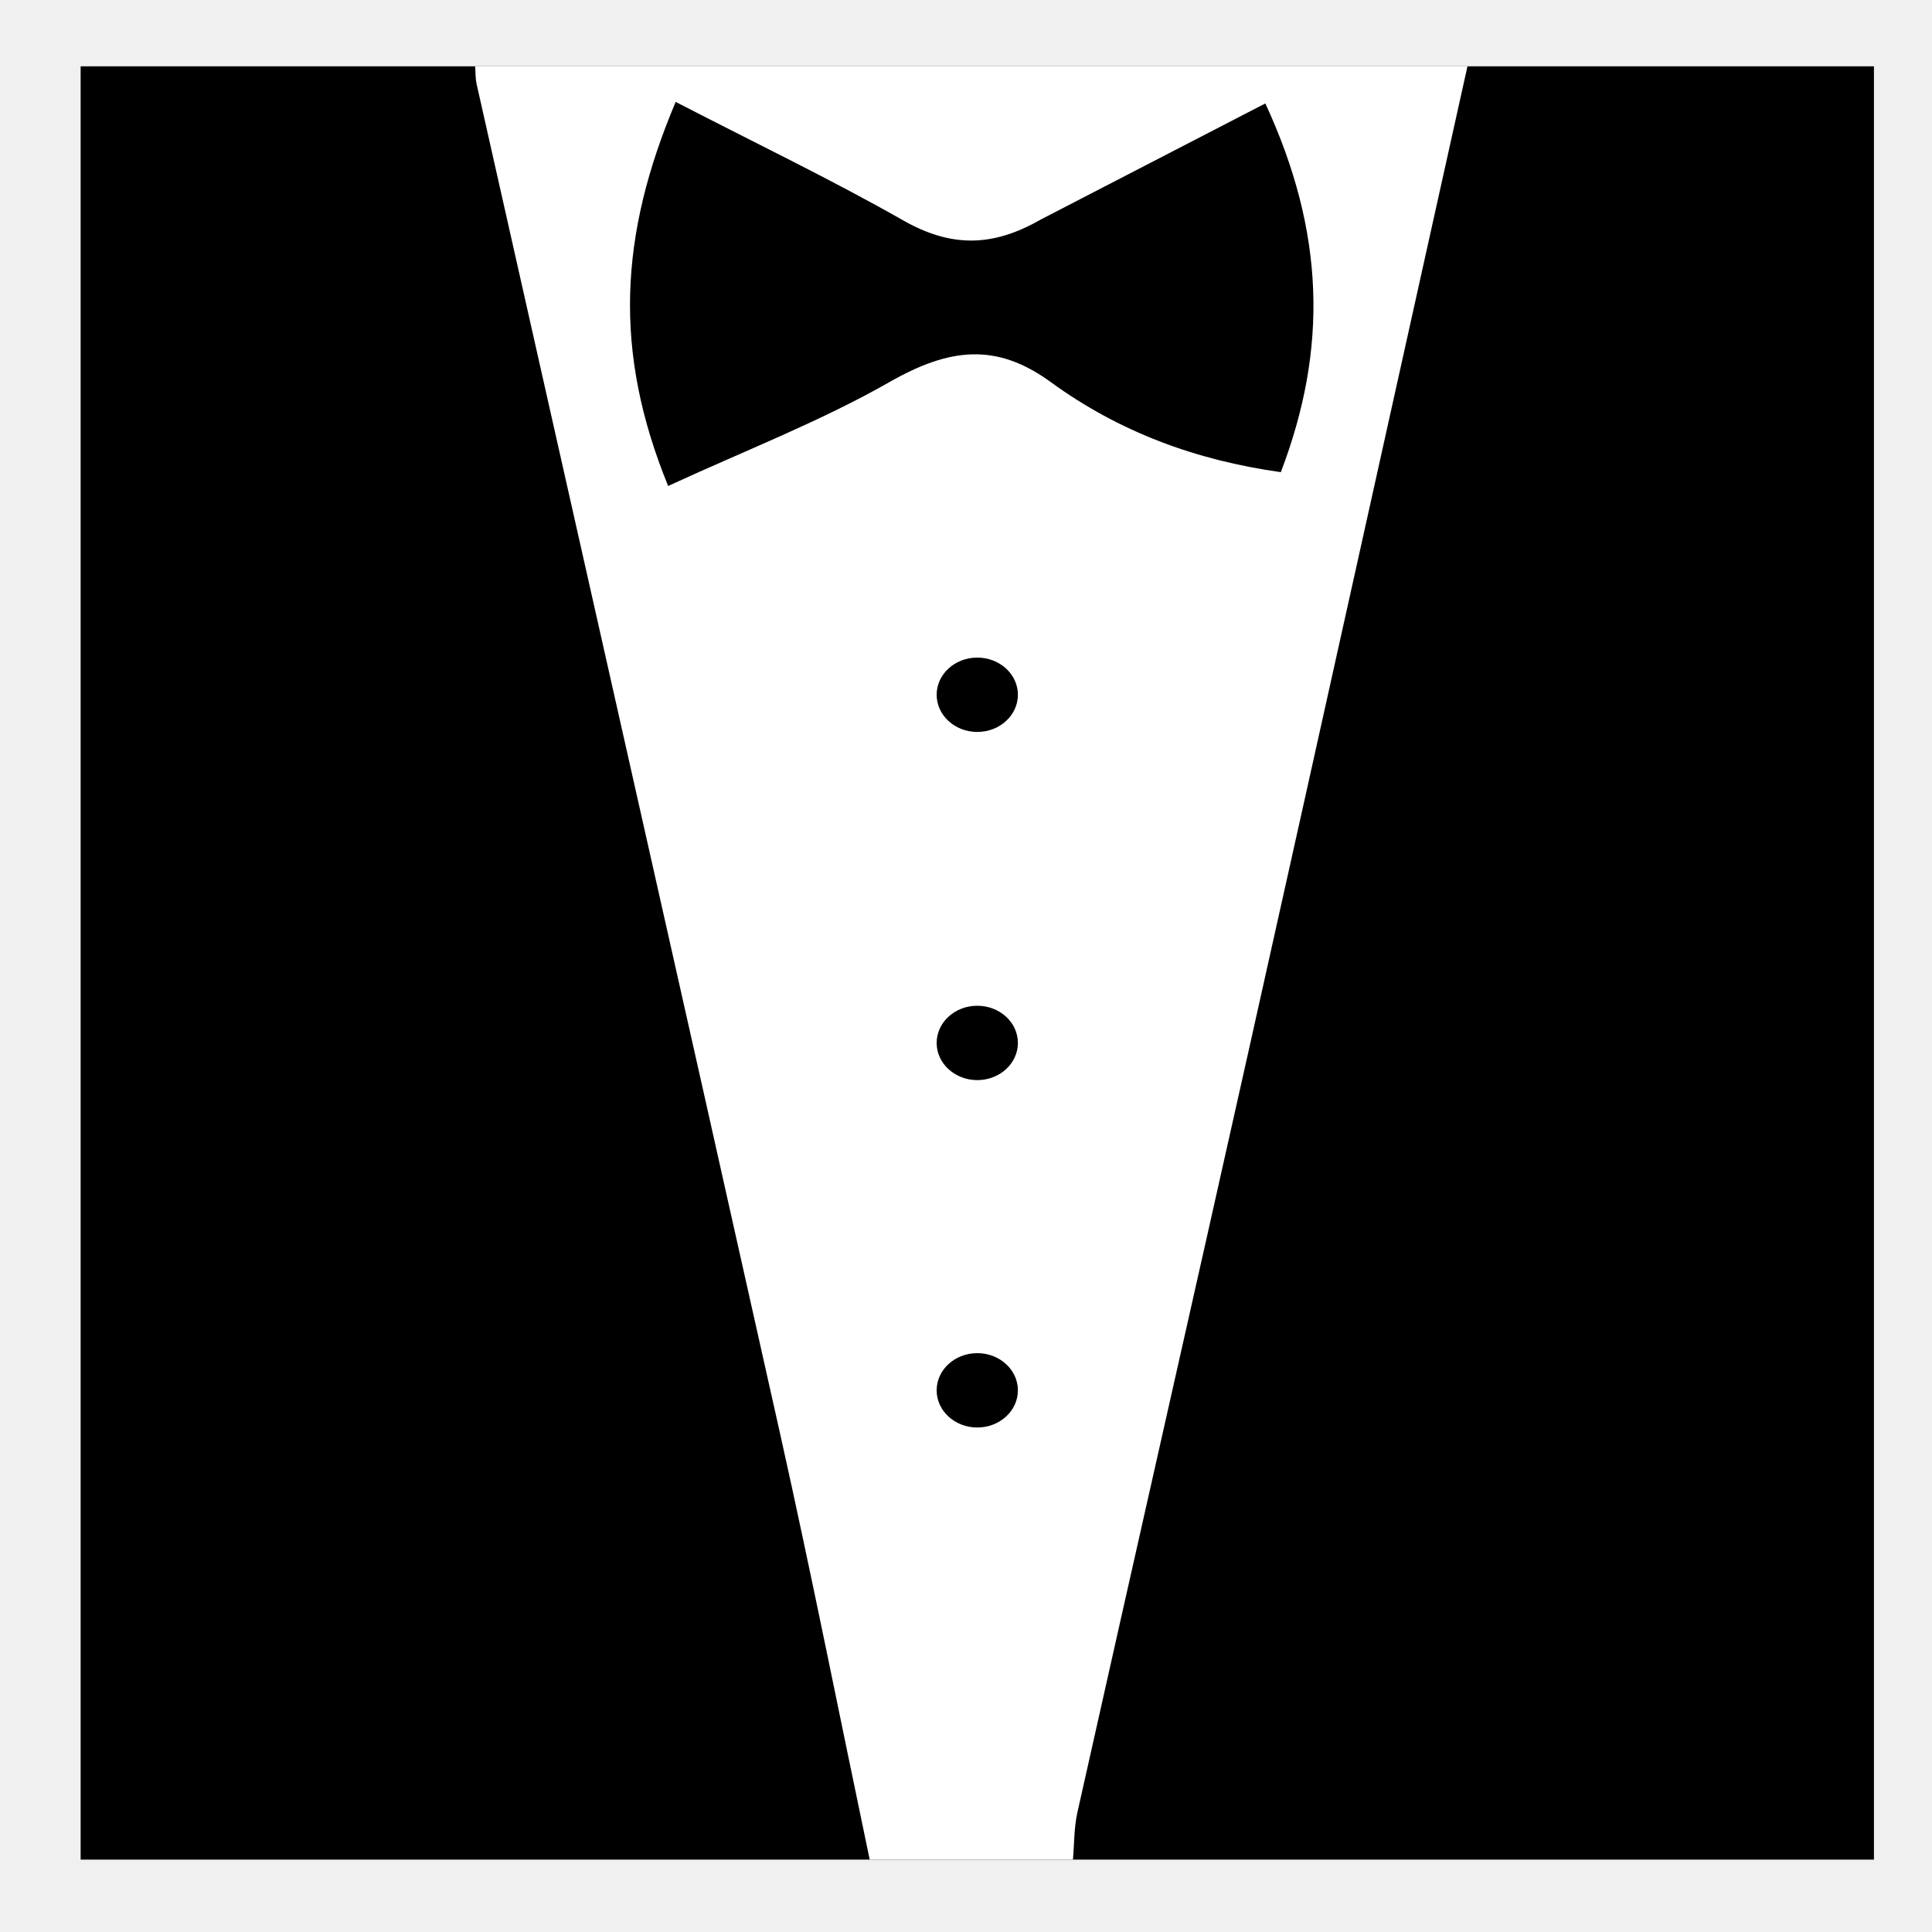
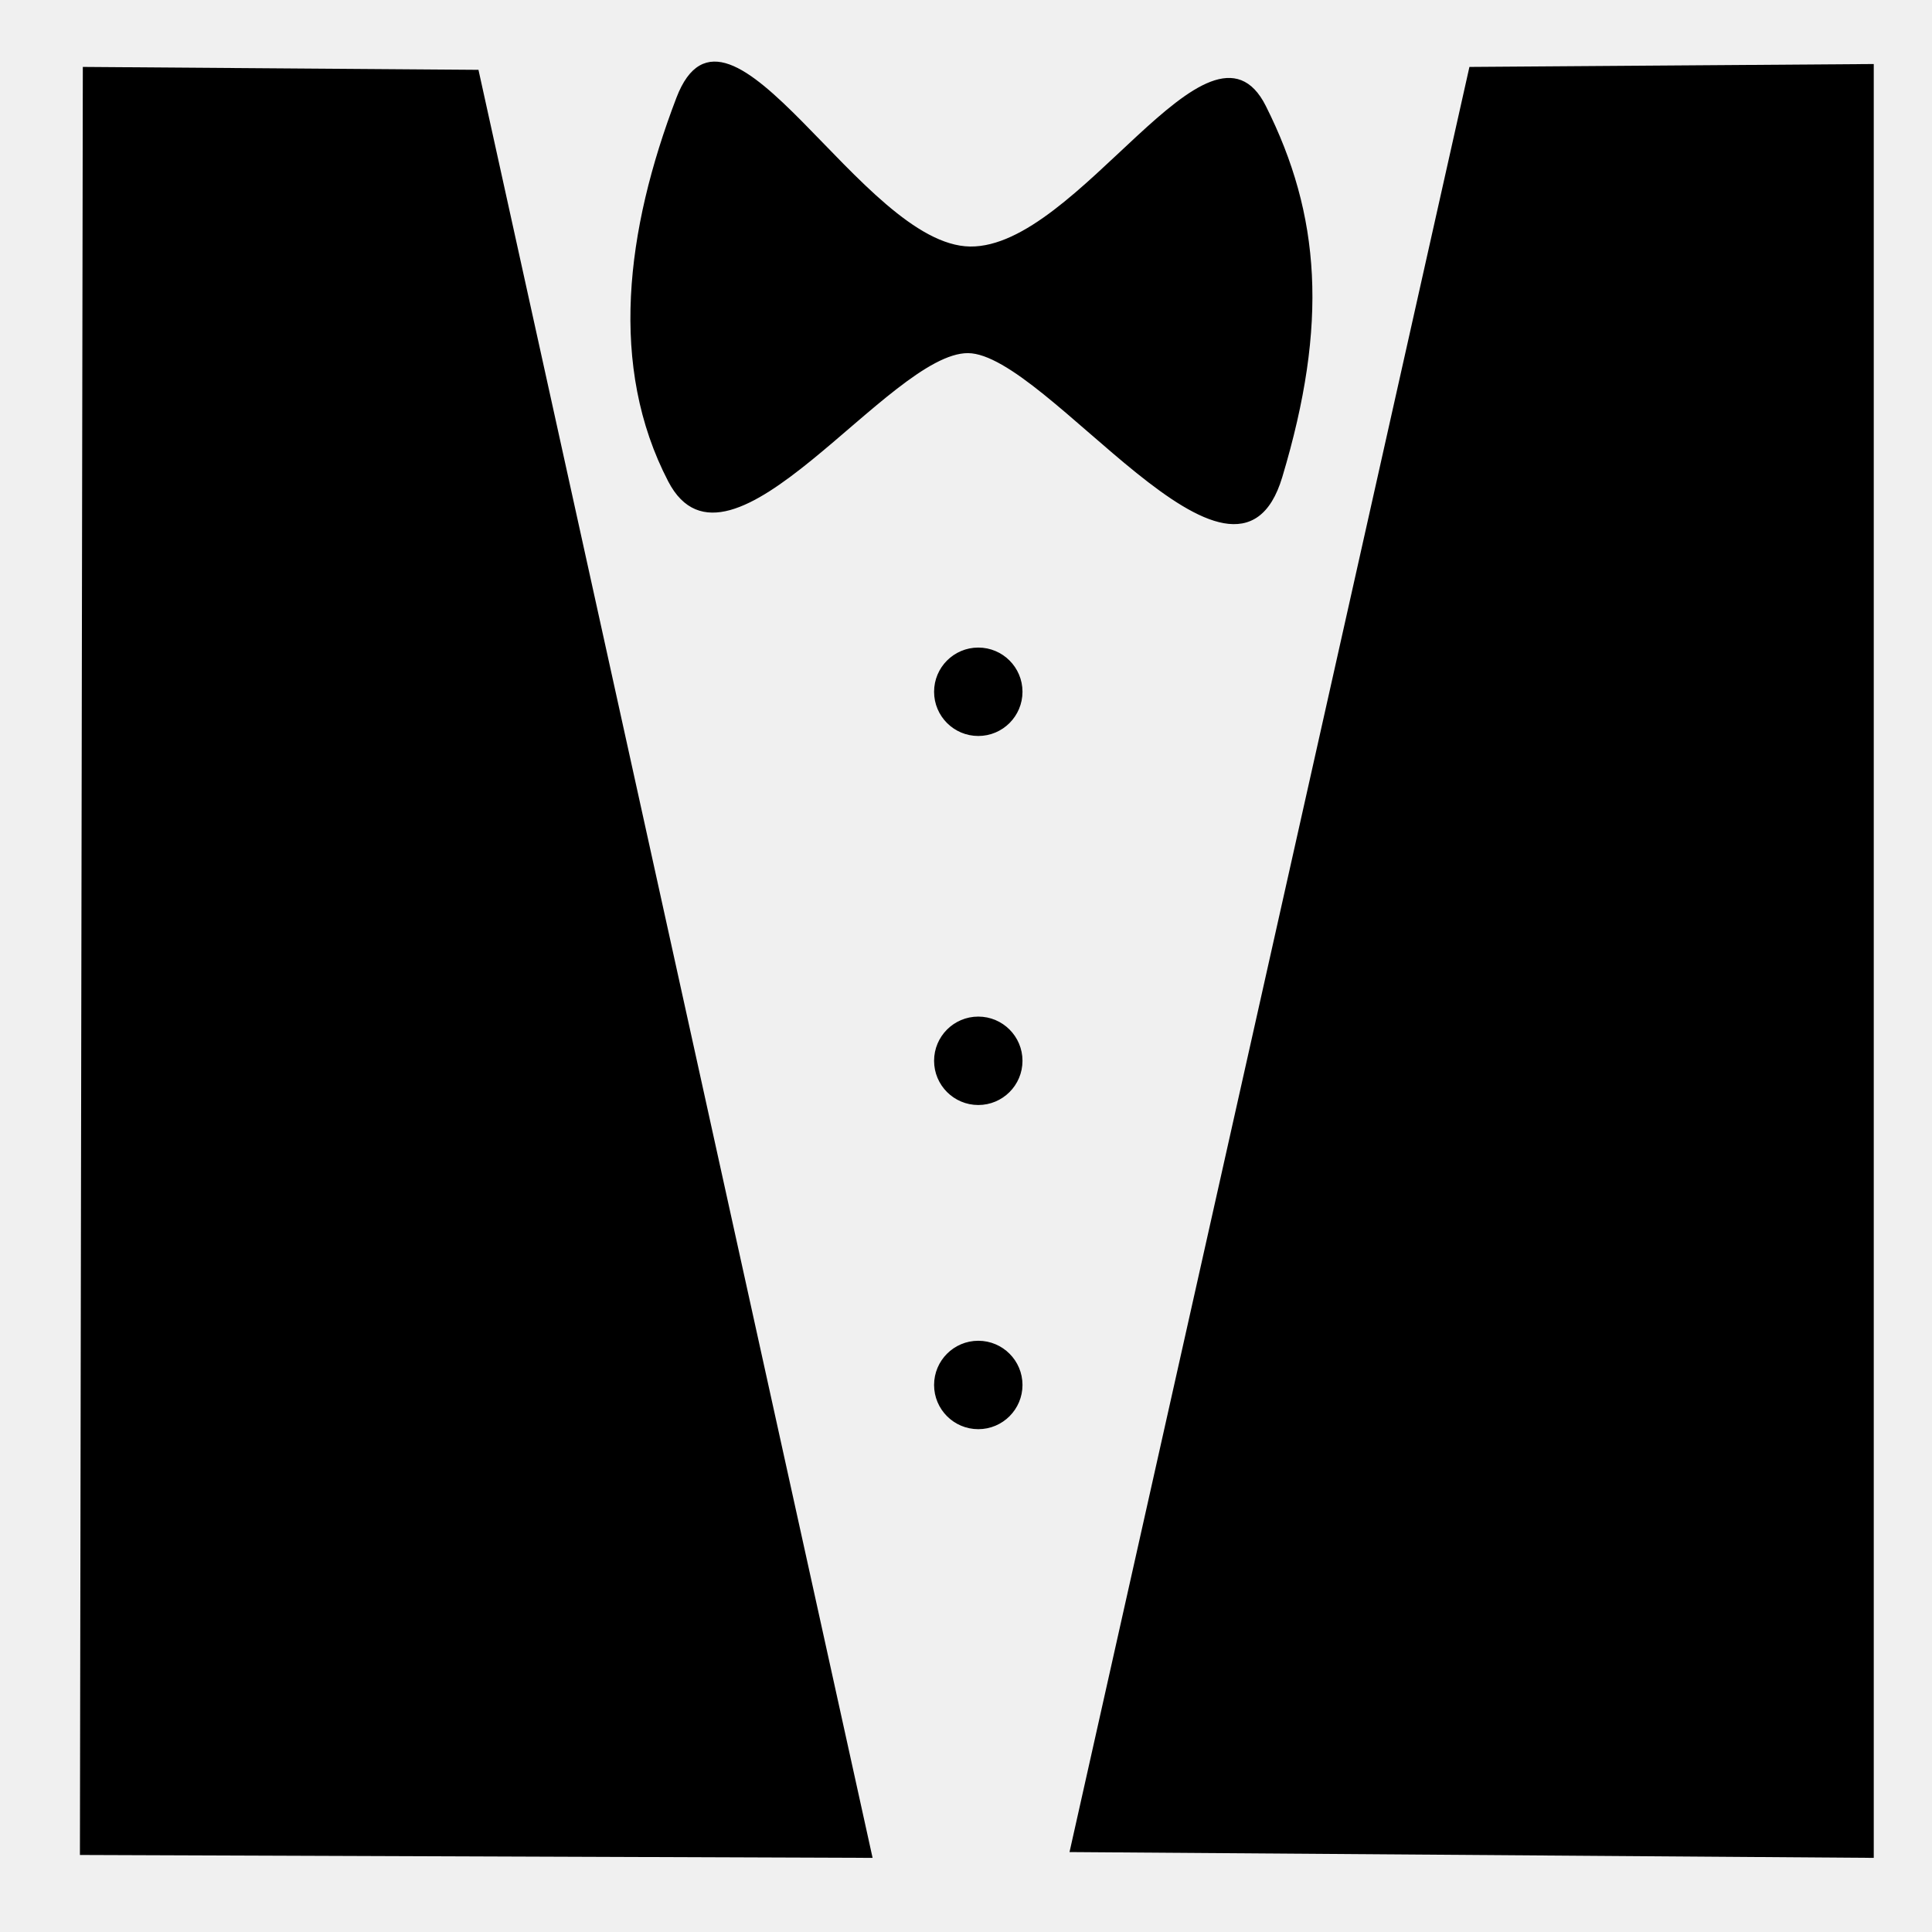
<svg xmlns="http://www.w3.org/2000/svg" version="1.1" id="Layer_4" x="0px" y="0px" width="864px" height="864px" viewBox="0 0 864 864" enable-background="new 0 0 864 864" xml:space="preserve">
-   <g>
-     <rect x="36.063" y="29.657" fill-rule="evenodd" clip-rule="evenodd" width="801.974" height="801.974" />
-     <path fill-rule="evenodd" clip-rule="evenodd" fill="#FFFFFF" d="M656.256,29.657c-32.588,146.663-65.046,293.357-97.804,439.983   c-25.396,113.676-51.209,227.263-76.646,340.928c-1.527,6.829-1.362,14.034-1.984,21.062c-30.296,0-60.594,0-90.89,0   c-13.296-63.417-25.892-126.984-40.013-190.219c-44.967-201.323-90.504-402.521-135.766-603.777   c-0.58-2.579-0.452-5.315-0.655-7.978C360.416,29.657,508.337,29.657,656.256,29.657z" />
-     <g>
-       <path fill-rule="evenodd" clip-rule="evenodd" d="M565.866,46.255c26.67,57.699,28.041,109.598,6.927,164.9    c-38.181-5.362-72.321-18.029-102.887-40.287c-24.411-17.778-45.338-15.293-72.19,0.026    c-30.93,17.642-64.547,30.575-98.915,46.442c-24.6-60.185-21.833-112.109,3.365-171.762    C338.521,64.352,371.85,80.329,403.9,98.551c21.506,12.228,40.096,11.961,61.602-0.413" />
-       <ellipse cx="437.043" cy="310.7" rx="18.168" ry="16.626" />
-       <ellipse cx="437.043" cy="466.406" rx="18.168" ry="16.626" />
-       <ellipse cx="437.043" cy="621.762" rx="18.168" ry="16.626" />
-     </g>
-   </g>
+   <defs id="defs5345" />
+   <path style="fill:#000000;fill-rule:evenodd;stroke:#000000;stroke-width:1px;stroke-linecap:butt;stroke-linejoin:miter;stroke-opacity:1;fill-opacity:1" d="M 37.537,30.429 213.57,31.723 389.604,830.347 36.242,829.052 Z" id="path5889" />
+   <path style="fill:#000000;fill-rule:evenodd;stroke:#000000;stroke-width:1px;stroke-linecap:butt;stroke-linejoin:miter;stroke-opacity:1;fill-opacity:1" d="m 657.537,30.429 -178.622,797.329 358.539,2.589 0,-801.212 z" id="path5891" />
+   <path style="fill:#000000;fill-rule:evenodd;stroke:#000000;stroke-width:1px;stroke-linecap:butt;stroke-linejoin:miter;stroke-opacity:1;fill-opacity:1" d="M 299.288,215.085 C 272.699,163.938 280.317,103.168 302.949,43.932 325.582,-15.304 384.985,110.131 433.831,110.746 482.676,111.36 541.163,-1.1 565.627,47.593 590.091,96.287 593.537,144.685 572.949,213.254 552.361,281.823 468.563,157.648 432.915,157.424 397.267,157.2 325.878,266.231 299.288,215.085 Z" id="path5893" />
+   <circle style="opacity:1;fill:#000000;fill-opacity:1;stroke:#000000;stroke-width:0.842;stroke-linejoin:round;stroke-miterlimit:4;stroke-dasharray:none;stroke-opacity:1" id="path5899" cy="309.365" cx="437.495" r="19.347" />
+   <circle style="opacity:1;fill:#000000;fill-opacity:1;stroke:#000000;stroke-width:0.842;stroke-linejoin:round;stroke-miterlimit:4;stroke-dasharray:none;stroke-opacity:1" id="path5899-7" cy="619.365" cx="437.495" r="19.347" />
+   <circle style="opacity:1;fill:#000000;fill-opacity:1;stroke:#000000;stroke-width:0.842;stroke-linejoin:round;stroke-miterlimit:4;stroke-dasharray:none;stroke-opacity:1" id="path5899-5" cy="474.396" cx="437.495" r="19.347" />
</svg>
